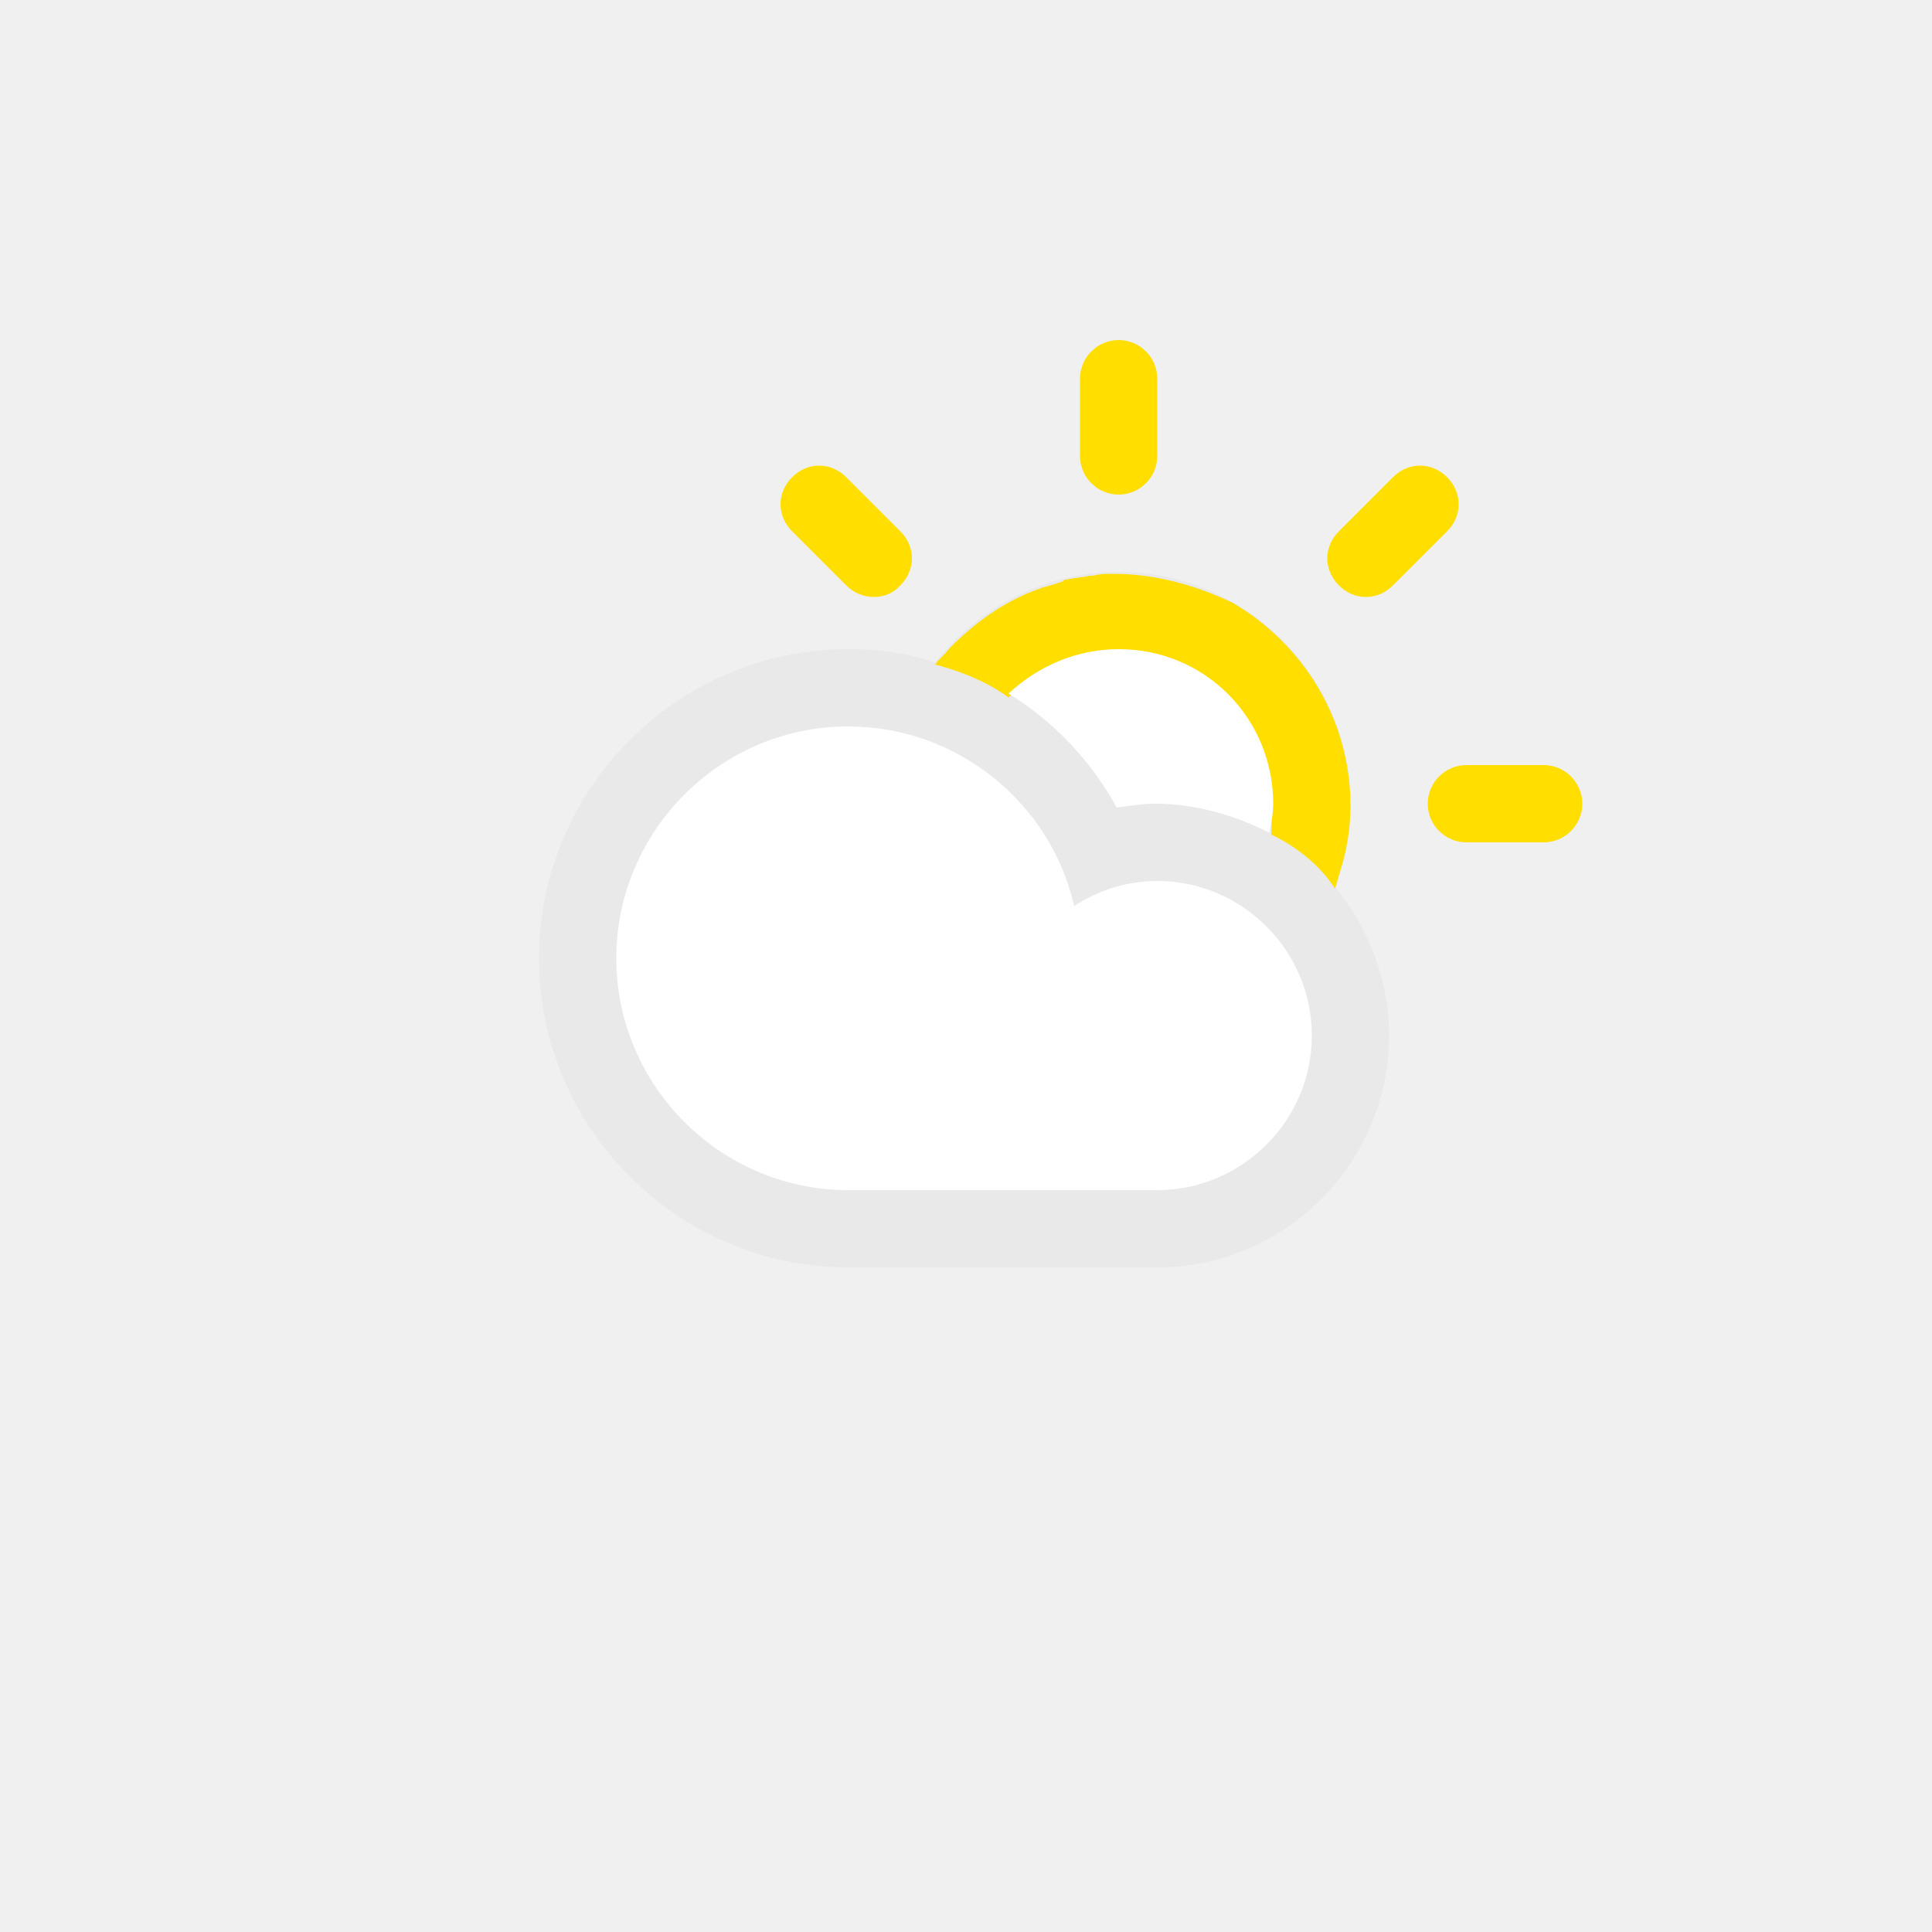
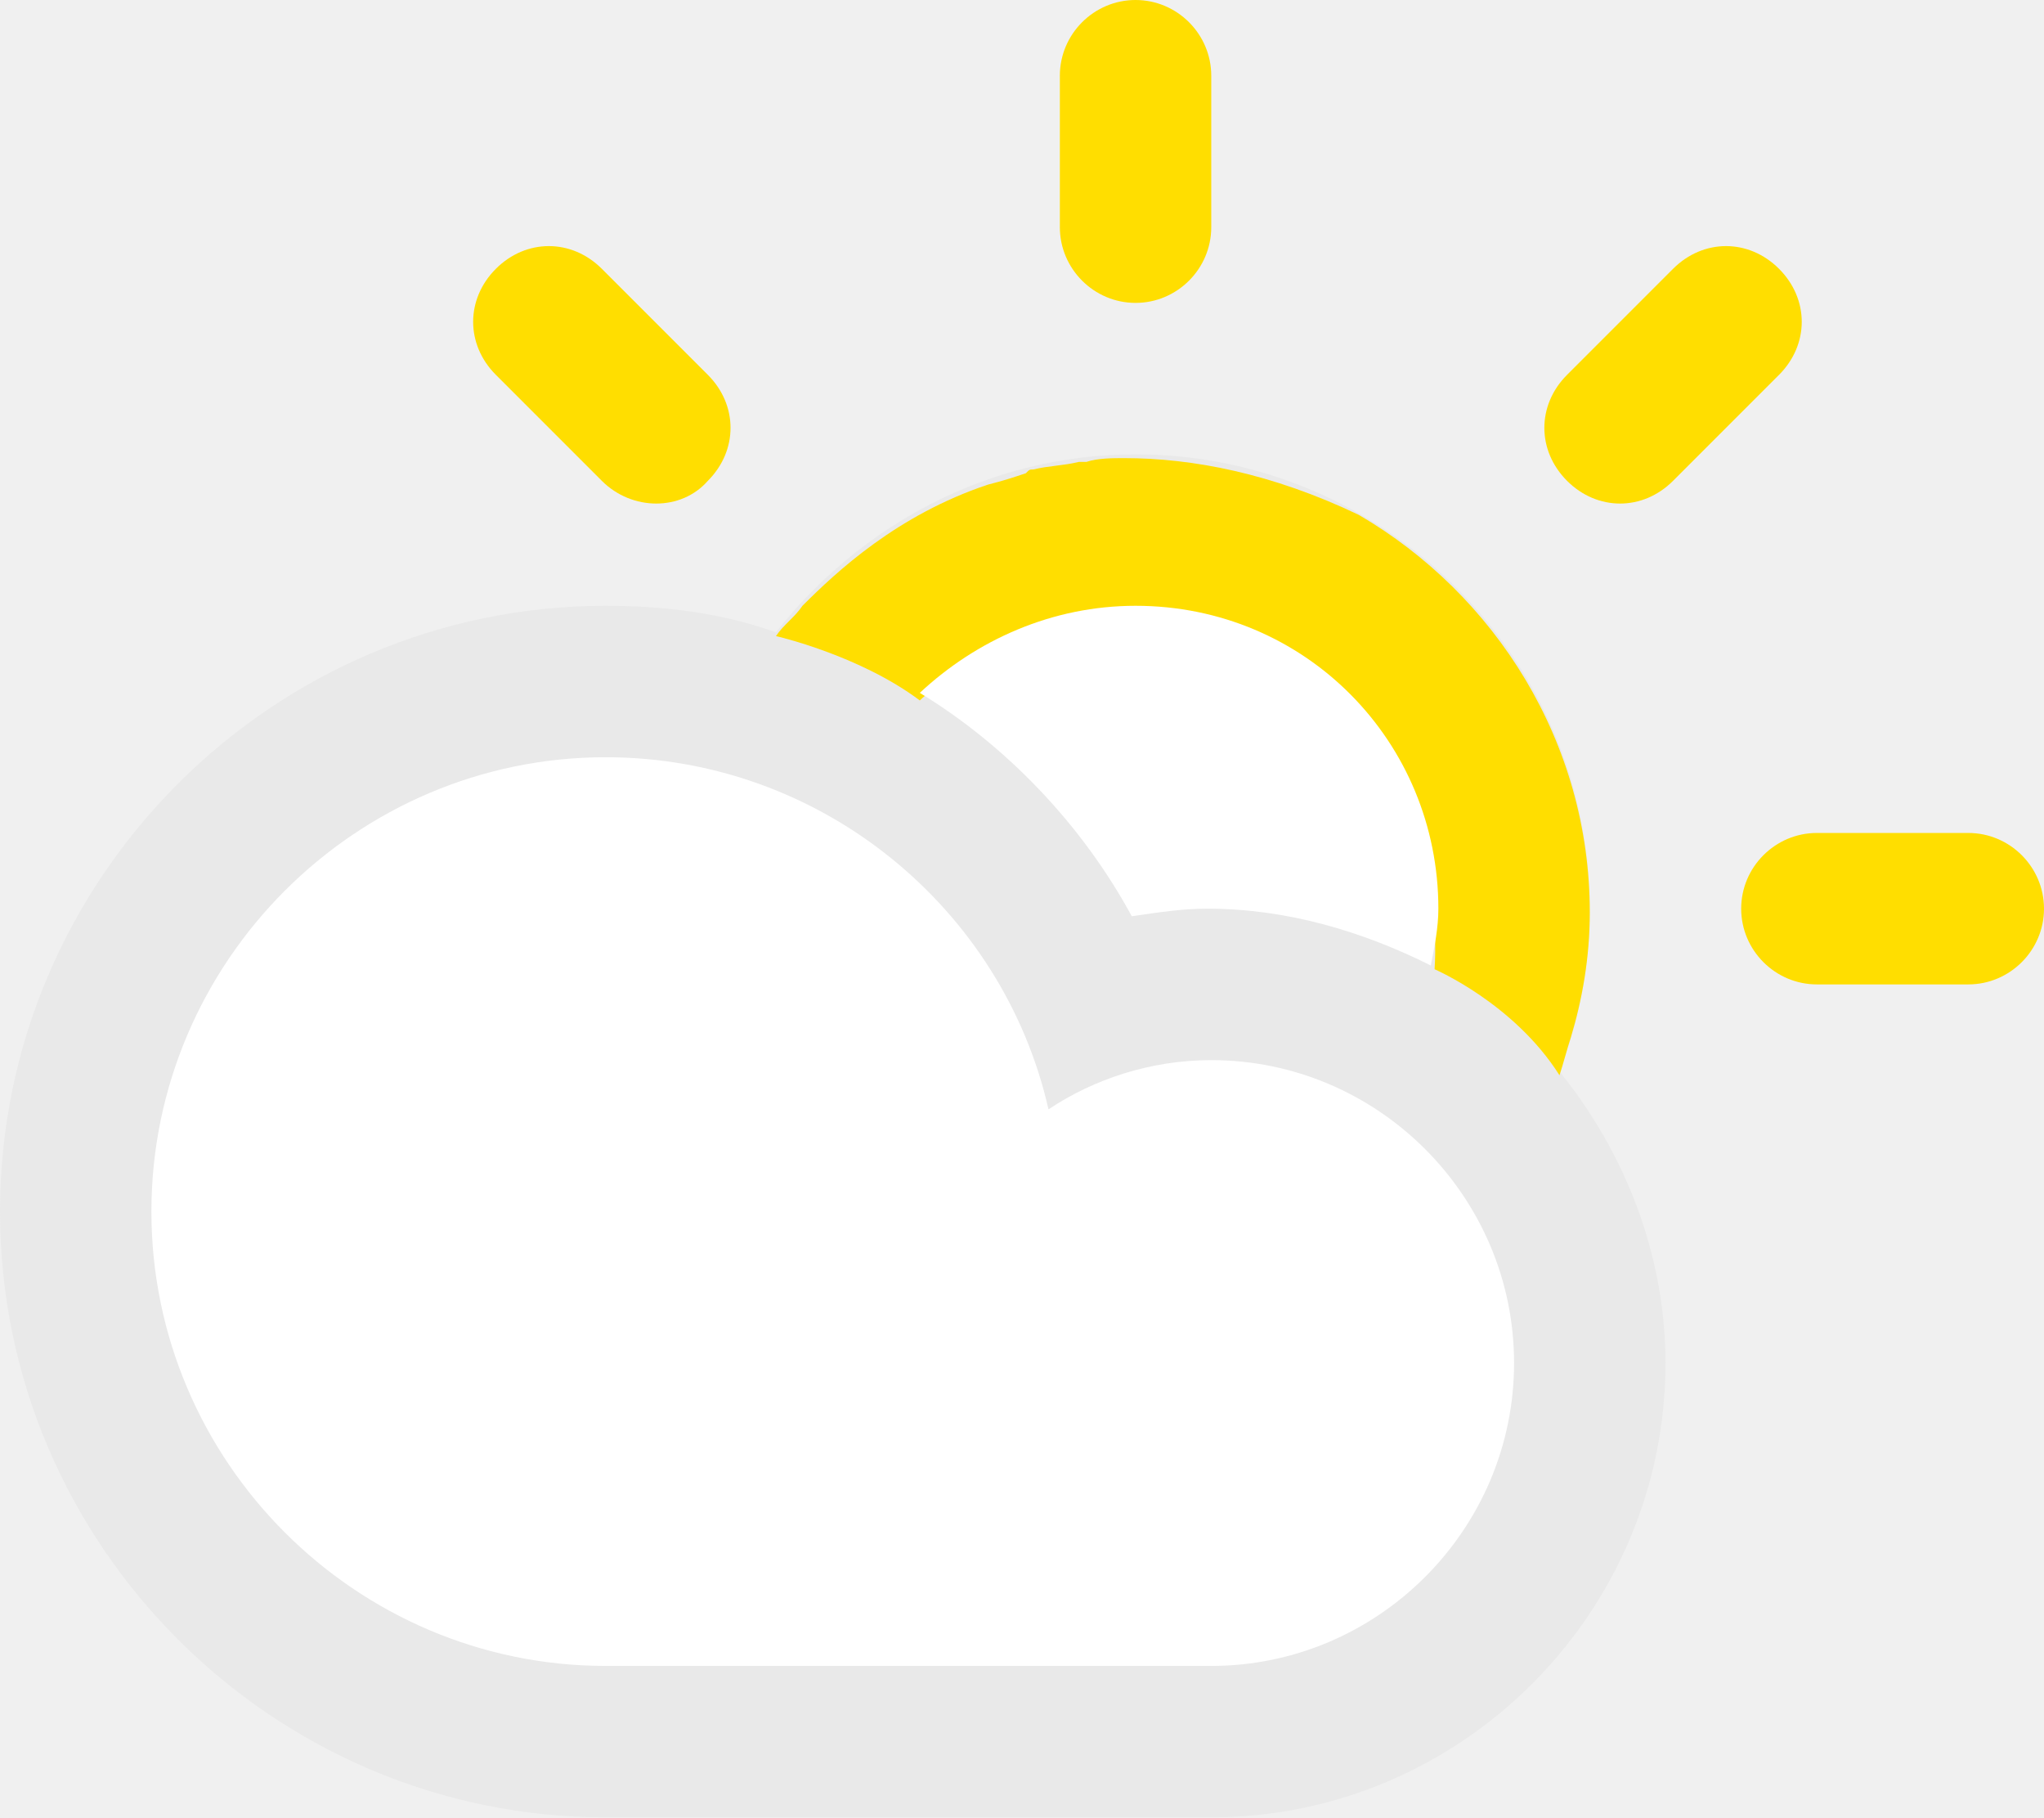
- <svg xmlns="http://www.w3.org/2000/svg" version="1.1" id="Layer_1" x="0px" y="0px" viewBox="0 0 100 100" style="enable-background:new 0 0 100 100;" xml:space="preserve">
+ <svg xmlns="http://www.w3.org/2000/svg" version="1.1" id="Layer_1" x="0px" y="0px" viewBox="0 0 54 48" style="enable-background:new 0 0 54 48;" xml:space="preserve">
  <style type="text/css">
	.st0{fill-rule:evenodd;clip-rule:evenodd;fill:#FFDE00;}
	.st1{fill-rule:evenodd;clip-rule:evenodd;fill:#E9E9E9;}
	.st2{fill-rule:evenodd;clip-rule:evenodd;fill:#FFFFFF;}
</style>
-   <path class="st0" d="M79.9,43.6h-4c-1.1,0-2-0.9-2-2s0.9-2,2-2h4c1.1,0,2,0.9,2,2C81.9,42.7,81,43.6,79.9,43.6z" />
-   <path class="st0" d="M72.1,30.3c-0.8,0.8-2,0.8-2.8,0s-0.8-2,0-2.8l2.8-2.8c0.8-0.8,2-0.8,2.8,0s0.8,2,0,2.8L72.1,30.3z" />
-   <path class="st1" d="M69.1,45.9L69.1,45.9c1.7,2.1,2.8,4.8,2.8,7.7c0,6.6-5.4,12-12,12c-2.8,0-12.8,0-16,0c-8.8,0-16-7.2-16-16  s7.2-16,16-16c1.6,0,3.1,0.2,4.5,0.7c2.2-2.8,5.6-4.7,9.5-4.7c6.6,0,12,5.4,12,12C69.9,43.2,69.6,44.6,69.1,45.9z" />
-   <path class="st2" d="M31.9,49.6c0,6.6,5.4,12,12,12c3.6,0,13,0,16,0c4.4,0,8-3.6,8-8s-3.6-8-8-8c-1.6,0-3.1,0.5-4.3,1.3  c-1.2-5.3-6-9.3-11.7-9.3C37.3,37.6,31.9,43,31.9,49.6z" />
-   <path class="st0" d="M57.9,25.6c-1.1,0-2-0.9-2-2v-4c0-1.1,0.9-2,2-2s2,0.9,2,2v4C59.9,24.7,59,25.6,57.9,25.6z" />
-   <path class="st0" d="M43.8,30.3L41,27.5c-0.8-0.8-0.8-2,0-2.8s2-0.8,2.8,0l2.8,2.8c0.8,0.8,0.8,2,0,2.8  C45.9,31.1,44.6,31.1,43.8,30.3z" />
-   <path class="st0" d="M62.4,35c0,0,3.7,3.4,3.4,8.2c0,0,2.1,0.9,3.3,2.8c0.1-0.3,0.2-0.7,0.3-1l0,0c0.3-1,0.5-2.1,0.5-3.3  c0-4.5-2.5-8.4-6.1-10.5c-2.3-1.1-4.4-1.5-6.2-1.5c-0.3,0-0.7,0-1,0.1c-0.1,0-0.1,0-0.2,0c-0.4,0.1-0.8,0.1-1.2,0.2  c-0.1,0-0.1,0-0.2,0.1c-0.3,0.1-0.6,0.2-1,0.3c-2.4,0.8-4,2.3-4.9,3.2c-0.2,0.3-0.5,0.5-0.7,0.8c0,0,2.2,0.5,3.8,1.7  C52.3,36,56.5,32,62.4,35z" />
-   <path class="st2" d="M57.9,33.6c-2.2,0-4.2,0.9-5.7,2.3c2.3,1.4,4.3,3.5,5.6,5.9c0.7-0.1,1.3-0.2,2-0.2c2.1,0,4.1,0.6,5.9,1.5l0,0  c0.1-0.5,0.2-1,0.2-1.5C65.9,37.2,62.4,33.6,57.9,33.6z" />
+   <path class="st0" d="M52,26h-4c-1.1,0-2-0.9-2-2s0.9-2,2-2h4c1.1,0,2,0.9,2,2C54,25.1,53.1,26,52,26z" />
+   <path class="st0" d="M44.2,12.7c-0.8,0.8-2,0.8-2.8,0s-0.8-2,0-2.8l2.8-2.8c0.8-0.8,2-0.8,2.8,0s0.8,2,0,2.8L44.2,12.7z" />
+   <path class="st1" d="M41.2,28.3L41.2,28.3c1.7,2.1,2.8,4.8,2.8,7.7c0,6.6-5.4,12-12,12c-2.8,0-12.8,0-16,0C7.2,48,0,40.8,0,32  s7.2-16,16-16c1.6,0,3.1,0.2,4.5,0.7c2.2-2.8,5.6-4.7,9.5-4.7c6.6,0,12,5.4,12,12C42,25.6,41.7,27,41.2,28.3z" />
+   <path class="st2" d="M4,32c0,6.6,5.4,12,12,12c3.6,0,13,0,16,0c4.4,0,8-3.6,8-8s-3.6-8-8-8c-1.6,0-3.1,0.5-4.3,1.3  C26.5,24,21.7,20,16,20C9.4,20,4,25.4,4,32z" />
+   <path class="st0" d="M30,8c-1.1,0-2-0.9-2-2V2c0-1.1,0.9-2,2-2s2,0.9,2,2v4C32,7.1,31.1,8,30,8z" />
+   <path class="st0" d="M15.9,12.7l-2.8-2.8c-0.8-0.8-0.8-2,0-2.8s2-0.8,2.8,0l2.8,2.8c0.8,0.8,0.8,2,0,2.8  C18,13.5,16.7,13.5,15.9,12.7z" />
+   <path class="st0" d="M34.5,17.4c0,0,3.7,3.4,3.4,8.2c0,0,2.1,0.9,3.3,2.8c0.1-0.3,0.2-0.7,0.3-1l0,0c0.3-1,0.5-2.1,0.5-3.3  c0-4.5-2.5-8.4-6.1-10.5c-2.3-1.1-4.4-1.5-6.2-1.5c-0.3,0-0.7,0-1,0.1c-0.1,0-0.1,0-0.2,0c-0.4,0.1-0.8,0.1-1.2,0.2  c-0.1,0-0.1,0-0.2,0.1c-0.3,0.1-0.6,0.2-1,0.3c-2.4,0.8-4,2.3-4.9,3.2c-0.2,0.3-0.5,0.5-0.7,0.8c0,0,2.2,0.5,3.8,1.7  C24.4,18.4,28.6,14.4,34.5,17.4z" />
+   <path class="st2" d="M30,16c-2.2,0-4.2,0.9-5.7,2.3c2.3,1.4,4.3,3.5,5.6,5.9c0.7-0.1,1.3-0.2,2-0.2c2.1,0,4.1,0.6,5.9,1.5l0,0  c0.1-0.5,0.2-1,0.2-1.5C38,19.6,34.5,16,30,16z" />
</svg>
